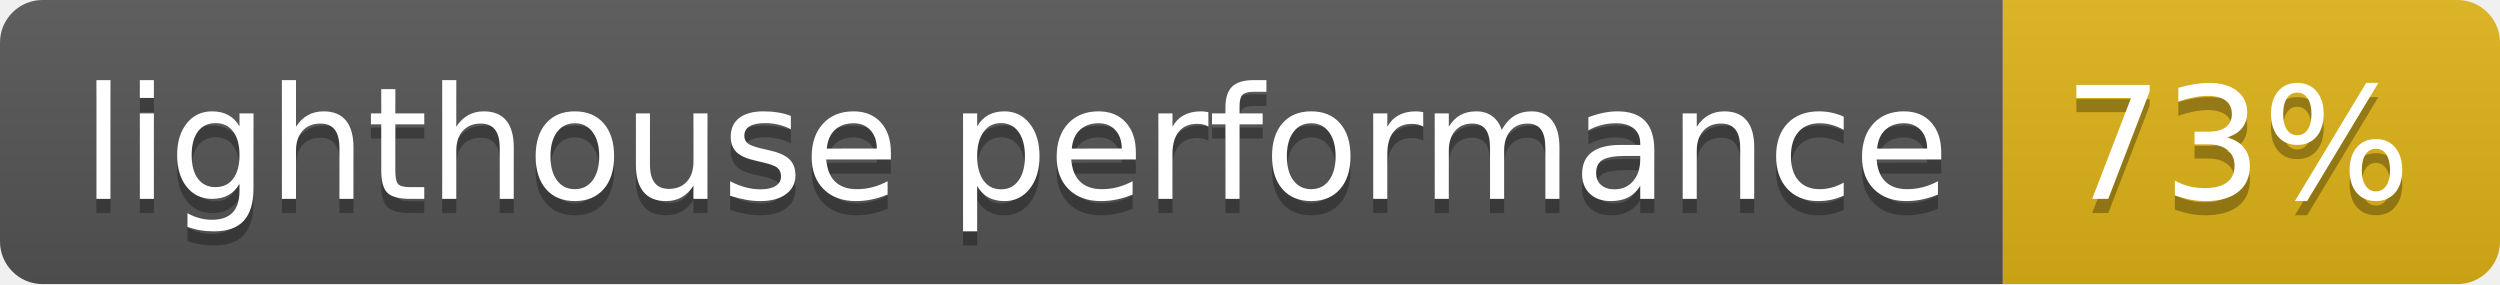
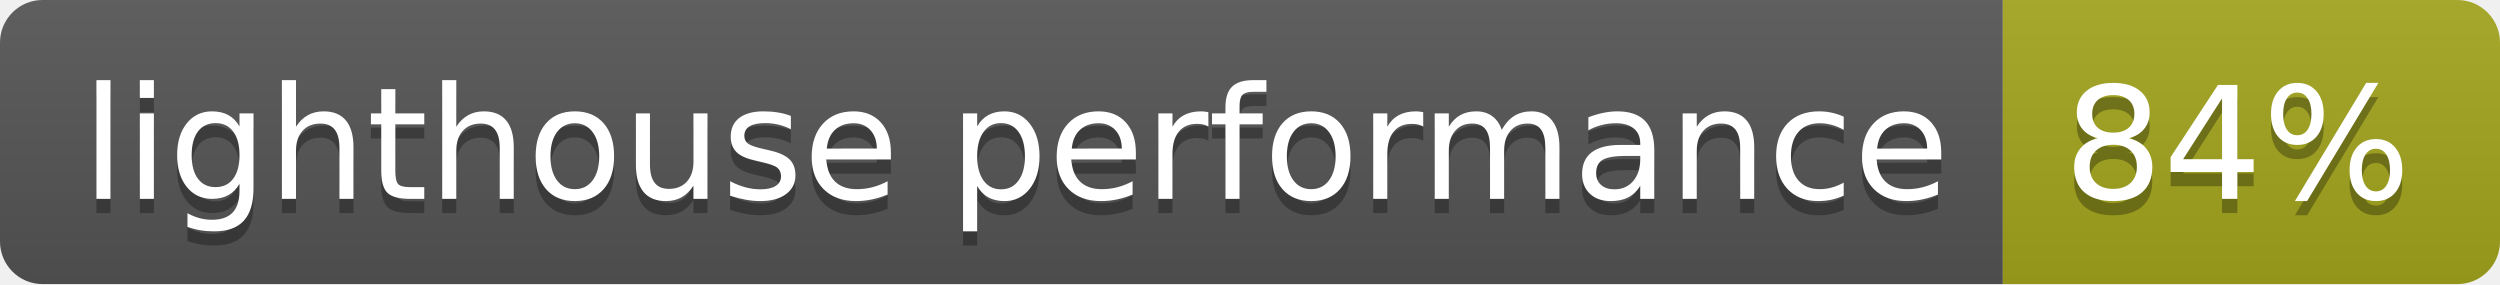
<svg xmlns="http://www.w3.org/2000/svg" width="176" height="20">
  <linearGradient id="s" x2="0" y2="100%">
    <stop offset="0" stop-color="#bbb" stop-opacity=".1" />
    <stop offset="1" stop-opacity=".1" />
  </linearGradient>
  <clipPath id="r">
    <rect width="176" height="20" rx="3" fill="#fff" />
  </clipPath>
  <g clip-path="url(#r)">
    <rect width="141" height="20" fill="#555" />
-     <rect x="141" width="35" height="20" fill="#dfb317" />
+     <rect x="141" width="35" height="20" fill="#a4a61d" />
    <rect width="176" height="20" fill="url(#s)" />
  </g>
  <g fill="#fff" text-anchor="middle" font-family="Verdana,Geneva,DejaVu Sans,sans-serif" text-rendering="geometricPrecision" font-size="110">
    <text x="715" y="150" fill="#010101" fill-opacity=".3" transform="scale(.1)" textLength="1310">lighthouse performance</text>
    <text x="715" y="140" transform="scale(.1)" textLength="1310">lighthouse performance</text>
-     <text x="1575" y="150" fill="#010101" fill-opacity=".3" transform="scale(.1)" textLength="250">73%</text>
-     <text x="1575" y="140" transform="scale(.1)" textLength="250">73%</text>
+     <text x="1575" y="150" fill="#010101" fill-opacity=".3" transform="scale(.1)" textLength="250">84%</text>
+     <text x="1575" y="140" transform="scale(.1)" textLength="250">84%</text>
  </g>
</svg>
